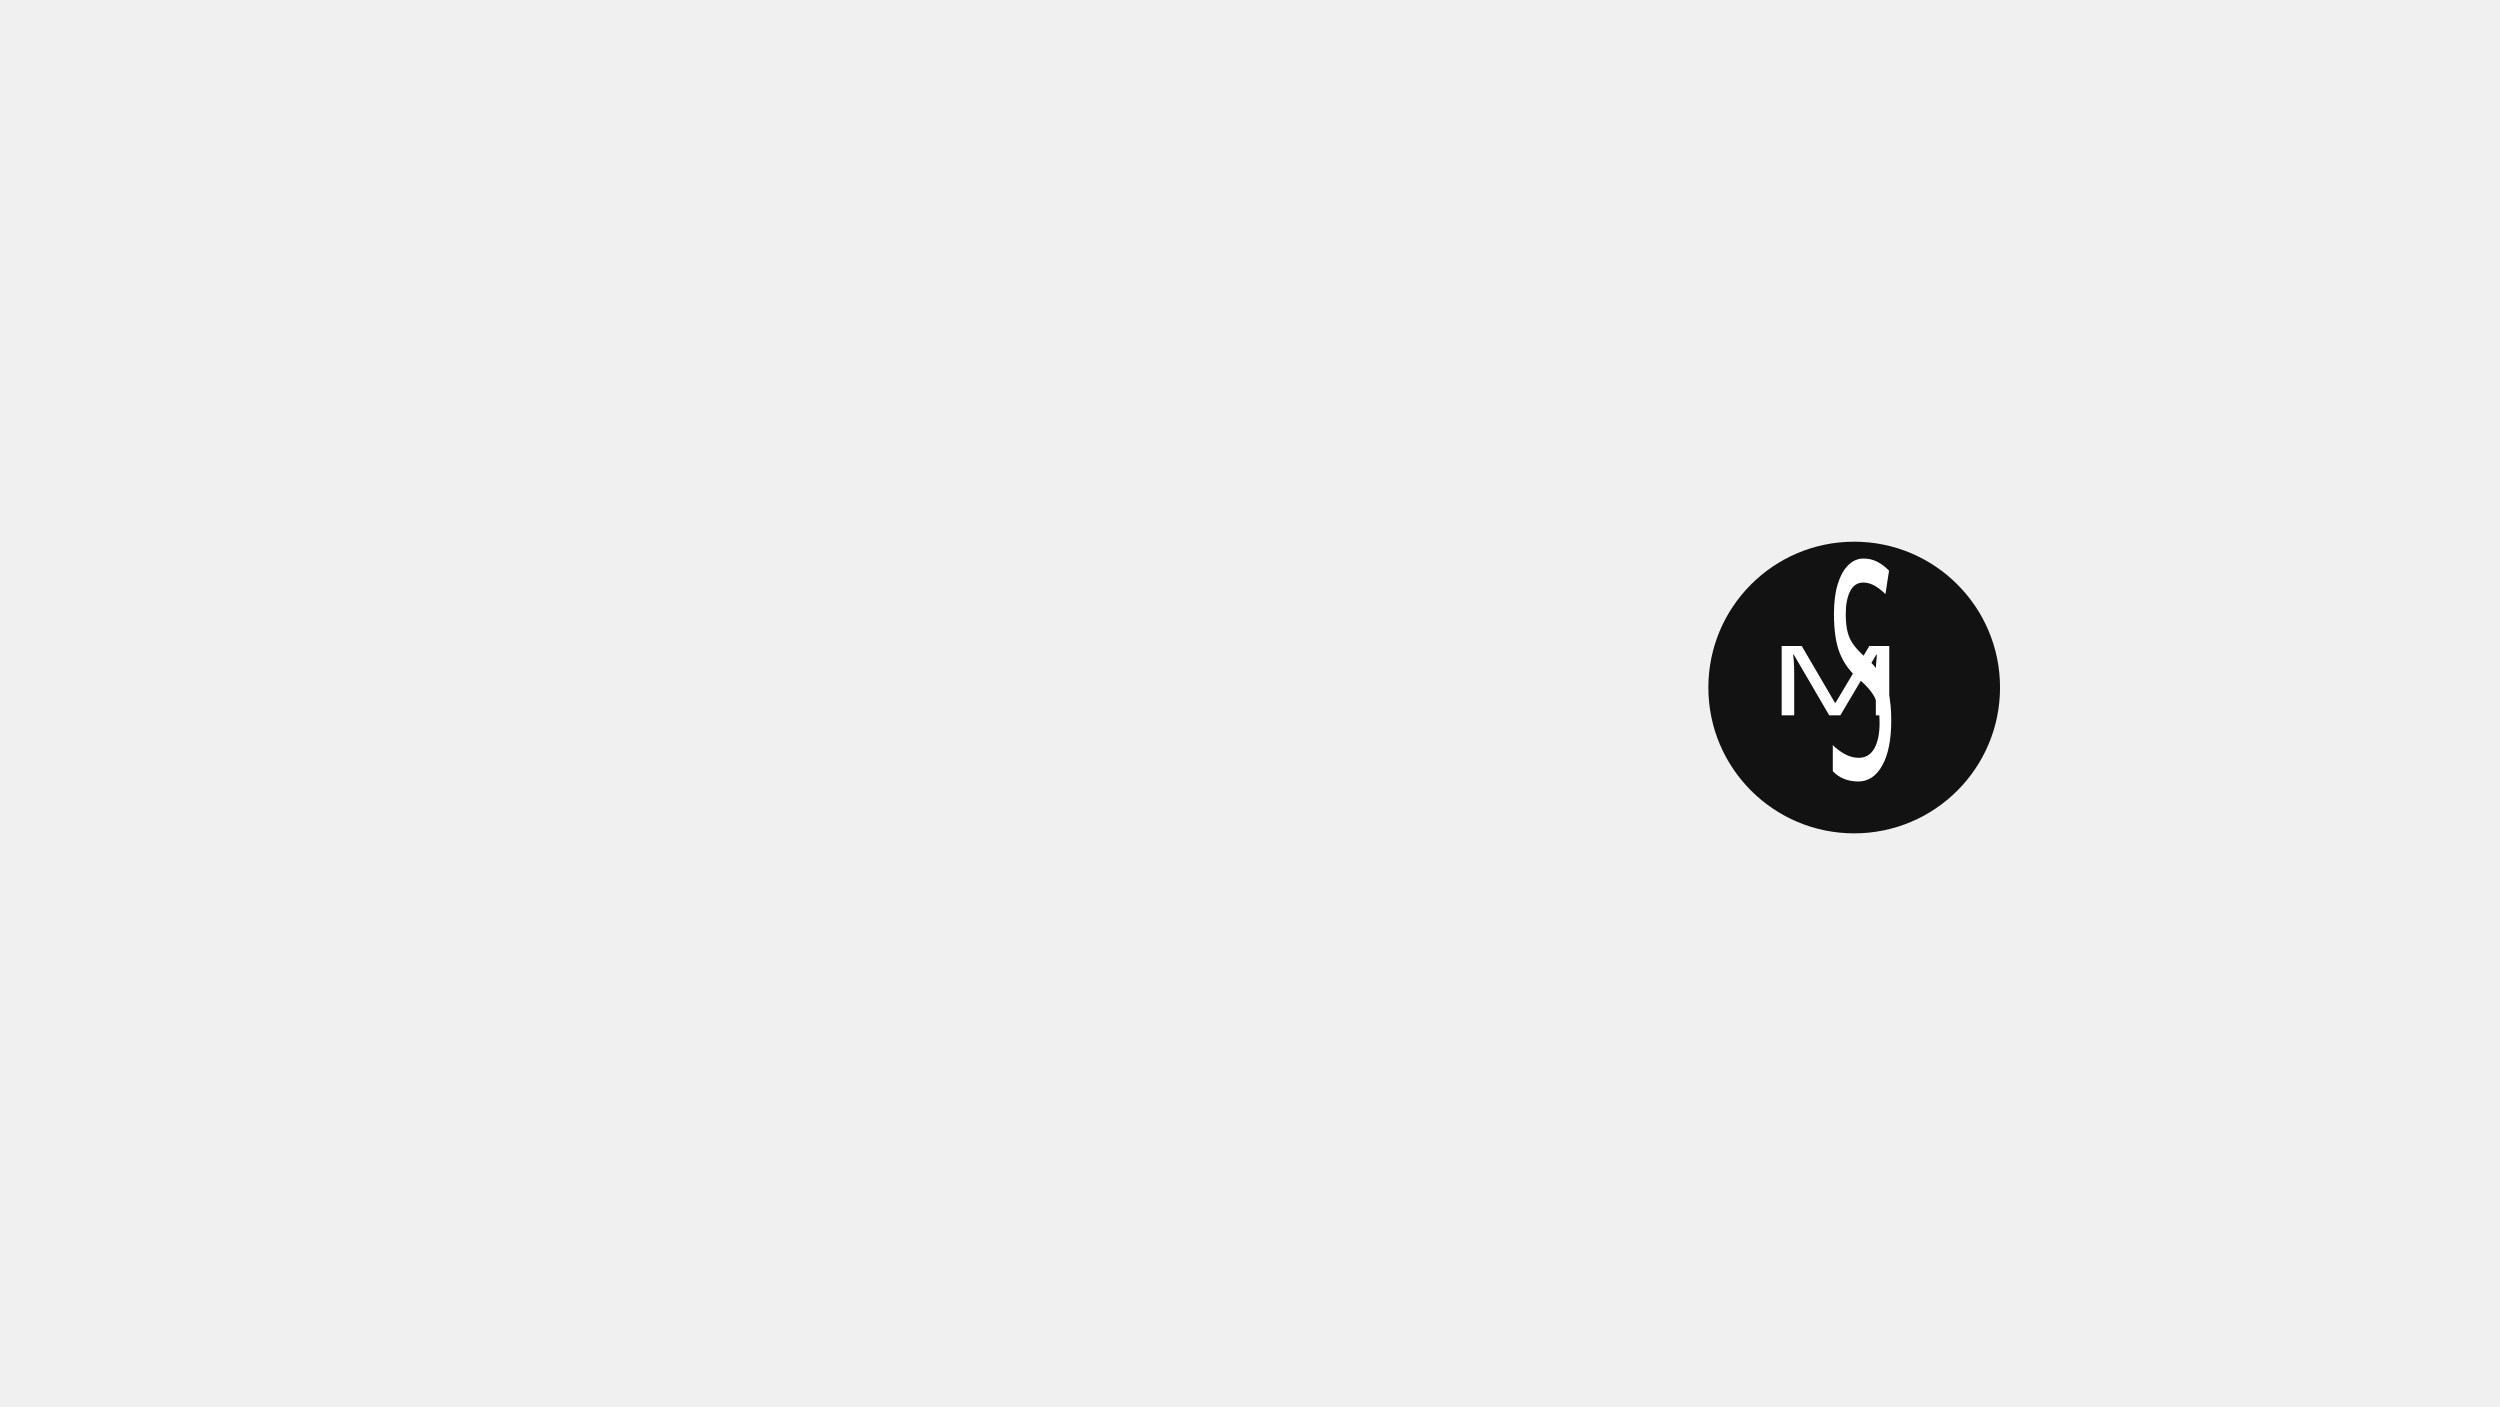
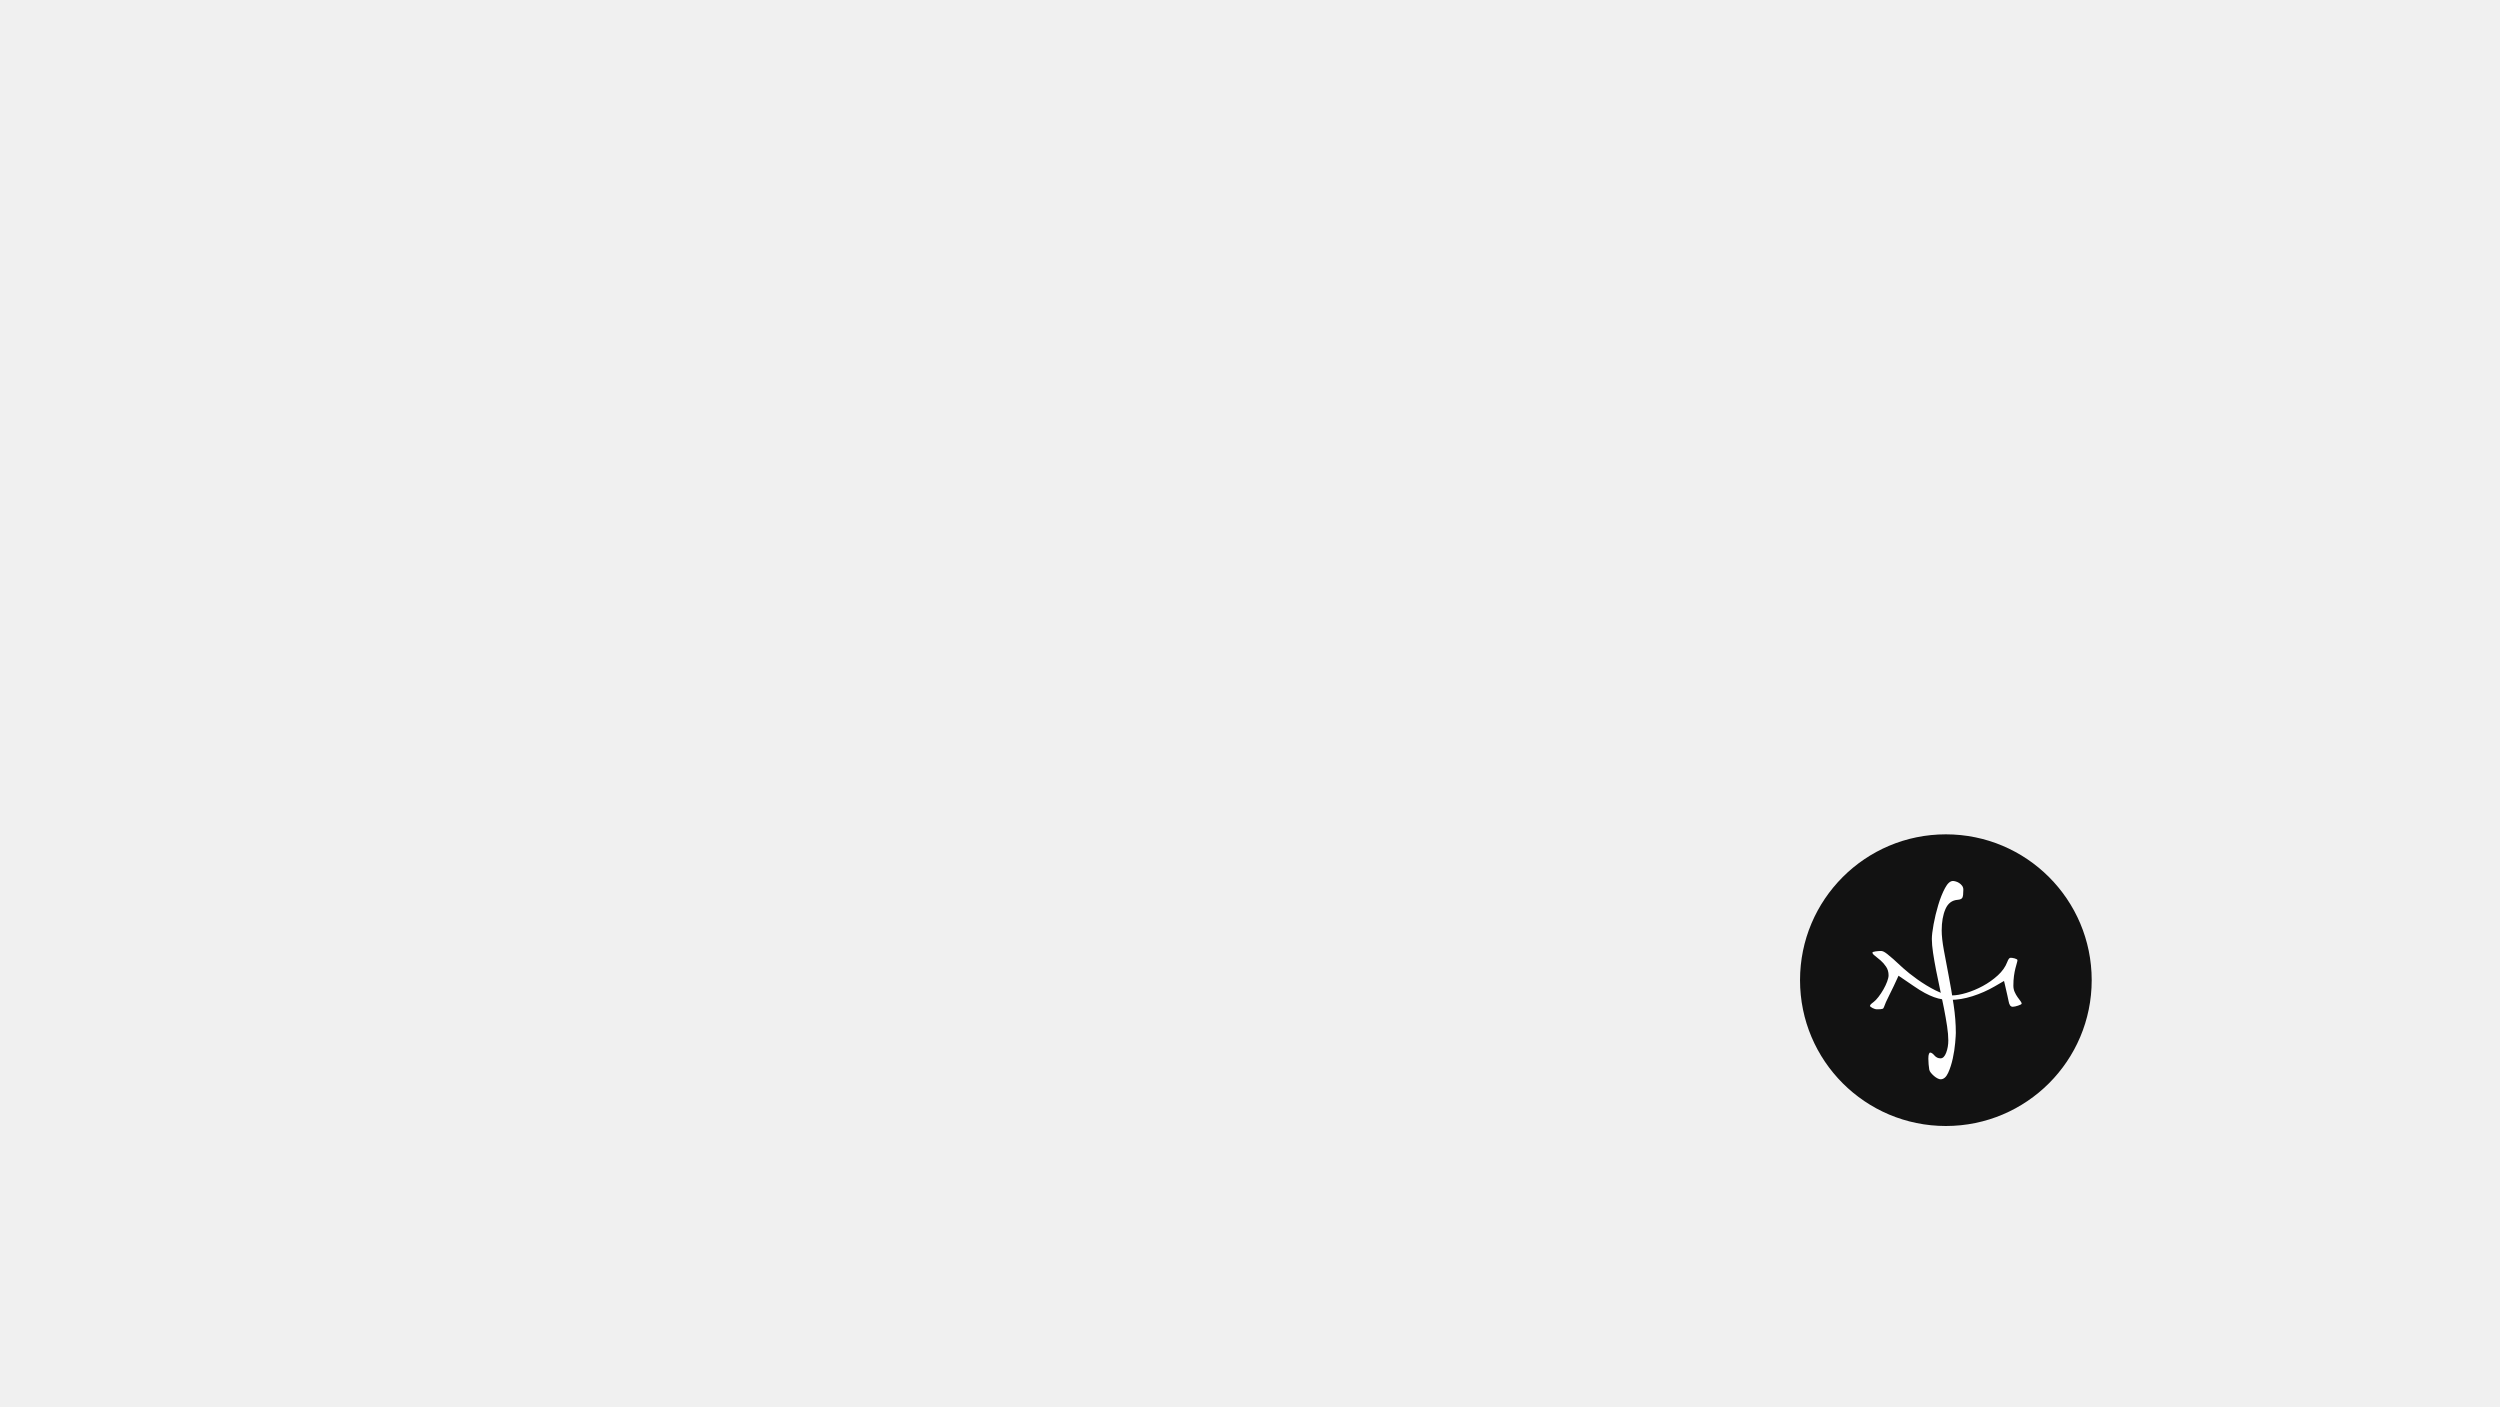
<svg xmlns="http://www.w3.org/2000/svg" width="100%" height="100%" viewBox="0 0 3840 2160" version="1.1" xml:space="preserve" style="fill-rule:evenodd;clip-rule:evenodd;stroke-linejoin:round;stroke-miterlimit:2;">
-   <g transform="matrix(1,0,0,1,-3997.97,0)">
-     <g id="ABOUT" transform="matrix(1,0,0,1,-7387.67,0)">
+   <g transform="matrix(1,0,0,1,-55.8881,-2532.44)">
+     <g id="ABOUT" transform="matrix(1,0,0,1,-11329.8,2532.44)">
      <rect x="11385.6" y="0" width="3840" height="2160" style="fill:none;" />
-       <g transform="matrix(1.792,0,0,1.792,-1742.03,-17338.9)">
+       <g transform="matrix(1.792,0,0,1.792,-1601.18,-16889.4)">
        <g id="Layer1">
          <g>
            <g transform="matrix(1.19048,0,0,1.19048,3480.48,199.524)">
              <circle cx="4565" cy="8455" r="105" style="fill:rgb(18,18,18);" />
            </g>
            <g transform="matrix(0.597372,0,0,1.39966,8622.4,9599.34)">
-               <g transform="matrix(186,0,0,186,521.994,531.297)">
-                             </g>
-               <text x="449.64px" y="531.297px" style="font-family:'Herculanum';font-size:186px;fill:white;">S</text>
+               <path d="M464.706,523.671C464.706,524.911 464.83,526.058 465.078,527.112C465.326,528.166 465.636,529.251 466.008,530.367C466.256,530.987 467.031,531.638 468.333,532.32C469.635,533.002 471.123,533.653 472.797,534.273C474.471,534.893 476.176,535.389 477.912,535.761C479.648,536.133 481.074,536.319 482.19,536.319C486.654,536.319 490.281,535.017 493.071,532.413C495.861,529.809 498.093,526.864 499.767,523.578C501.441,520.292 502.588,517.099 503.208,513.999C503.828,510.899 504.138,508.853 504.138,507.861C504.138,502.405 503.084,496.67 500.976,490.656C498.868,484.642 496.543,478.814 494.001,473.172C491.459,467.53 489.134,462.26 487.026,457.362C484.918,452.464 483.864,448.403 483.864,445.179C483.864,439.971 485.662,435.6 489.258,432.066C492.854,428.532 498.744,426.641 506.928,426.393C510.4,426.269 512.601,425.835 513.531,425.091C514.461,424.347 514.926,422.735 514.926,420.255C514.926,419.263 514.306,418.426 513.066,417.744C511.826,417.062 510.4,416.504 508.788,416.07C507.176,415.636 505.533,415.326 503.859,415.14C502.185,414.954 500.914,414.861 500.046,414.861C496.078,414.861 492.265,416.318 488.607,419.232C484.949,422.146 481.725,425.587 478.935,429.555C476.145,433.523 473.913,437.46 472.239,441.366C470.565,445.272 469.728,448.279 469.728,450.387C469.728,452.743 470.317,455.595 471.495,458.943C472.673,462.291 474.13,465.856 475.866,469.638C477.602,473.42 479.493,477.326 481.539,481.356C483.585,485.386 485.476,489.292 487.212,493.074C488.948,496.856 490.405,500.421 491.583,503.769C492.761,507.117 493.35,510.031 493.35,512.511C493.35,515.239 492.327,517.75 490.281,520.044C488.235,522.338 485.538,523.485 482.19,523.485C478.718,523.485 475.804,522.896 473.448,521.718C471.092,520.54 469.046,519.951 467.31,519.951C466.69,519.951 466.101,520.23 465.543,520.788C464.985,521.346 464.706,522.307 464.706,523.671Z" style="fill:white;fill-rule:nonzero;" />
            </g>
            <g transform="matrix(0.695447,0,0,0.447283,8527.6,10051.2)">
-               <g transform="matrix(186,0,0,186,666.702,531.297)">
-                             </g>
-               <text x="449.64px" y="531.297px" style="font-family:'Herculanum';font-size:186px;fill:white;">M</text>
+               <path d="M498.744,469.545L517.53,489.447C522.49,494.779 527.016,499.15 531.108,502.56C535.2,505.97 539.013,508.667 542.547,510.651C546.081,512.635 549.46,513.999 552.684,514.743C555.908,515.487 559.194,515.859 562.542,515.859C571.222,515.859 580.336,513.503 589.884,508.791C599.432,504.079 608.546,497.817 617.226,490.005L628.758,479.589C629.006,480.953 629.347,483.154 629.781,486.192C630.215,489.23 630.711,492.609 631.269,496.329C631.827,500.049 632.385,503.831 632.943,507.675C633.501,511.519 633.966,514.929 634.338,517.905C634.71,521.377 635.299,524.105 636.105,526.089C636.911,528.073 638.058,529.065 639.546,529.065C640.29,529.065 641.282,528.848 642.522,528.414C643.762,527.98 644.971,527.453 646.149,526.833C647.327,526.213 648.35,525.562 649.218,524.88C650.086,524.198 650.52,523.609 650.52,523.113C650.52,521.749 649.993,520.013 648.939,517.905C647.885,515.797 646.707,513.317 645.405,510.465C644.103,507.613 642.925,504.358 641.871,500.7C640.817,497.042 640.29,492.981 640.29,488.517C640.29,481.697 640.538,475.497 641.034,469.917C641.53,464.337 642.119,459.501 642.801,455.409C643.483,451.317 644.072,447.938 644.568,445.272C645.064,442.606 645.312,440.777 645.312,439.785C645.312,439.041 644.971,438.39 644.289,437.832C643.607,437.274 642.801,436.778 641.871,436.344C640.941,435.91 640.011,435.6 639.081,435.414C638.151,435.228 637.438,435.135 636.942,435.135C636.198,435.135 635.485,435.755 634.803,436.995C634.121,438.235 633.408,440.405 632.664,443.505C630.432,452.681 626.557,461.175 621.039,468.987C615.521,476.799 609.414,483.526 602.718,489.168C596.022,494.81 589.233,499.243 582.351,502.467C575.469,505.691 569.486,507.303 564.402,507.303C561.674,507.303 558.605,506.435 555.195,504.699C551.785,502.963 548.189,500.638 544.407,497.724C540.625,494.81 536.812,491.524 532.968,487.866C529.124,484.208 525.435,480.426 521.901,476.52C518.367,472.614 515.081,468.77 512.043,464.988C509.005,461.206 506.432,457.827 504.324,454.851C499.488,447.783 495.489,442.079 492.327,437.739C489.165,433.399 486.623,430.082 484.701,427.788C482.779,425.494 481.26,423.975 480.144,423.231C479.028,422.487 478.036,422.115 477.168,422.115C476.3,422.115 475.277,422.177 474.099,422.301C472.921,422.425 471.774,422.611 470.658,422.859C469.542,423.107 468.581,423.417 467.775,423.789C466.969,424.161 466.566,424.657 466.566,425.277C466.566,426.889 467.589,428.904 469.635,431.322C471.681,433.74 473.975,436.654 476.517,440.064C479.059,443.474 481.353,447.535 483.399,452.247C485.445,456.959 486.468,462.477 486.468,468.801C486.468,471.901 485.879,475.9 484.701,480.798C483.523,485.696 482.004,490.687 480.144,495.771C478.284,500.855 476.238,505.66 474.006,510.186C471.774,514.712 469.666,518.091 467.682,520.323C465.946,522.307 464.83,523.795 464.334,524.787C463.838,525.779 463.59,526.647 463.59,527.391C463.59,527.887 463.869,528.507 464.427,529.251C464.985,529.995 465.698,530.708 466.566,531.39C467.434,532.072 468.364,532.661 469.356,533.157C470.348,533.653 471.278,533.901 472.146,533.901C473.882,533.901 475.277,533.839 476.331,533.715C477.385,533.591 478.222,533.374 478.842,533.064C479.462,532.754 479.896,532.289 480.144,531.669C480.392,531.049 480.64,530.243 480.888,529.251C481.88,524.415 484.081,516.789 487.491,506.373C490.901,495.957 494.652,483.681 498.744,469.545Z" style="fill:white;fill-rule:nonzero;" />
            </g>
          </g>
        </g>
      </g>
    </g>
  </g>
</svg>
